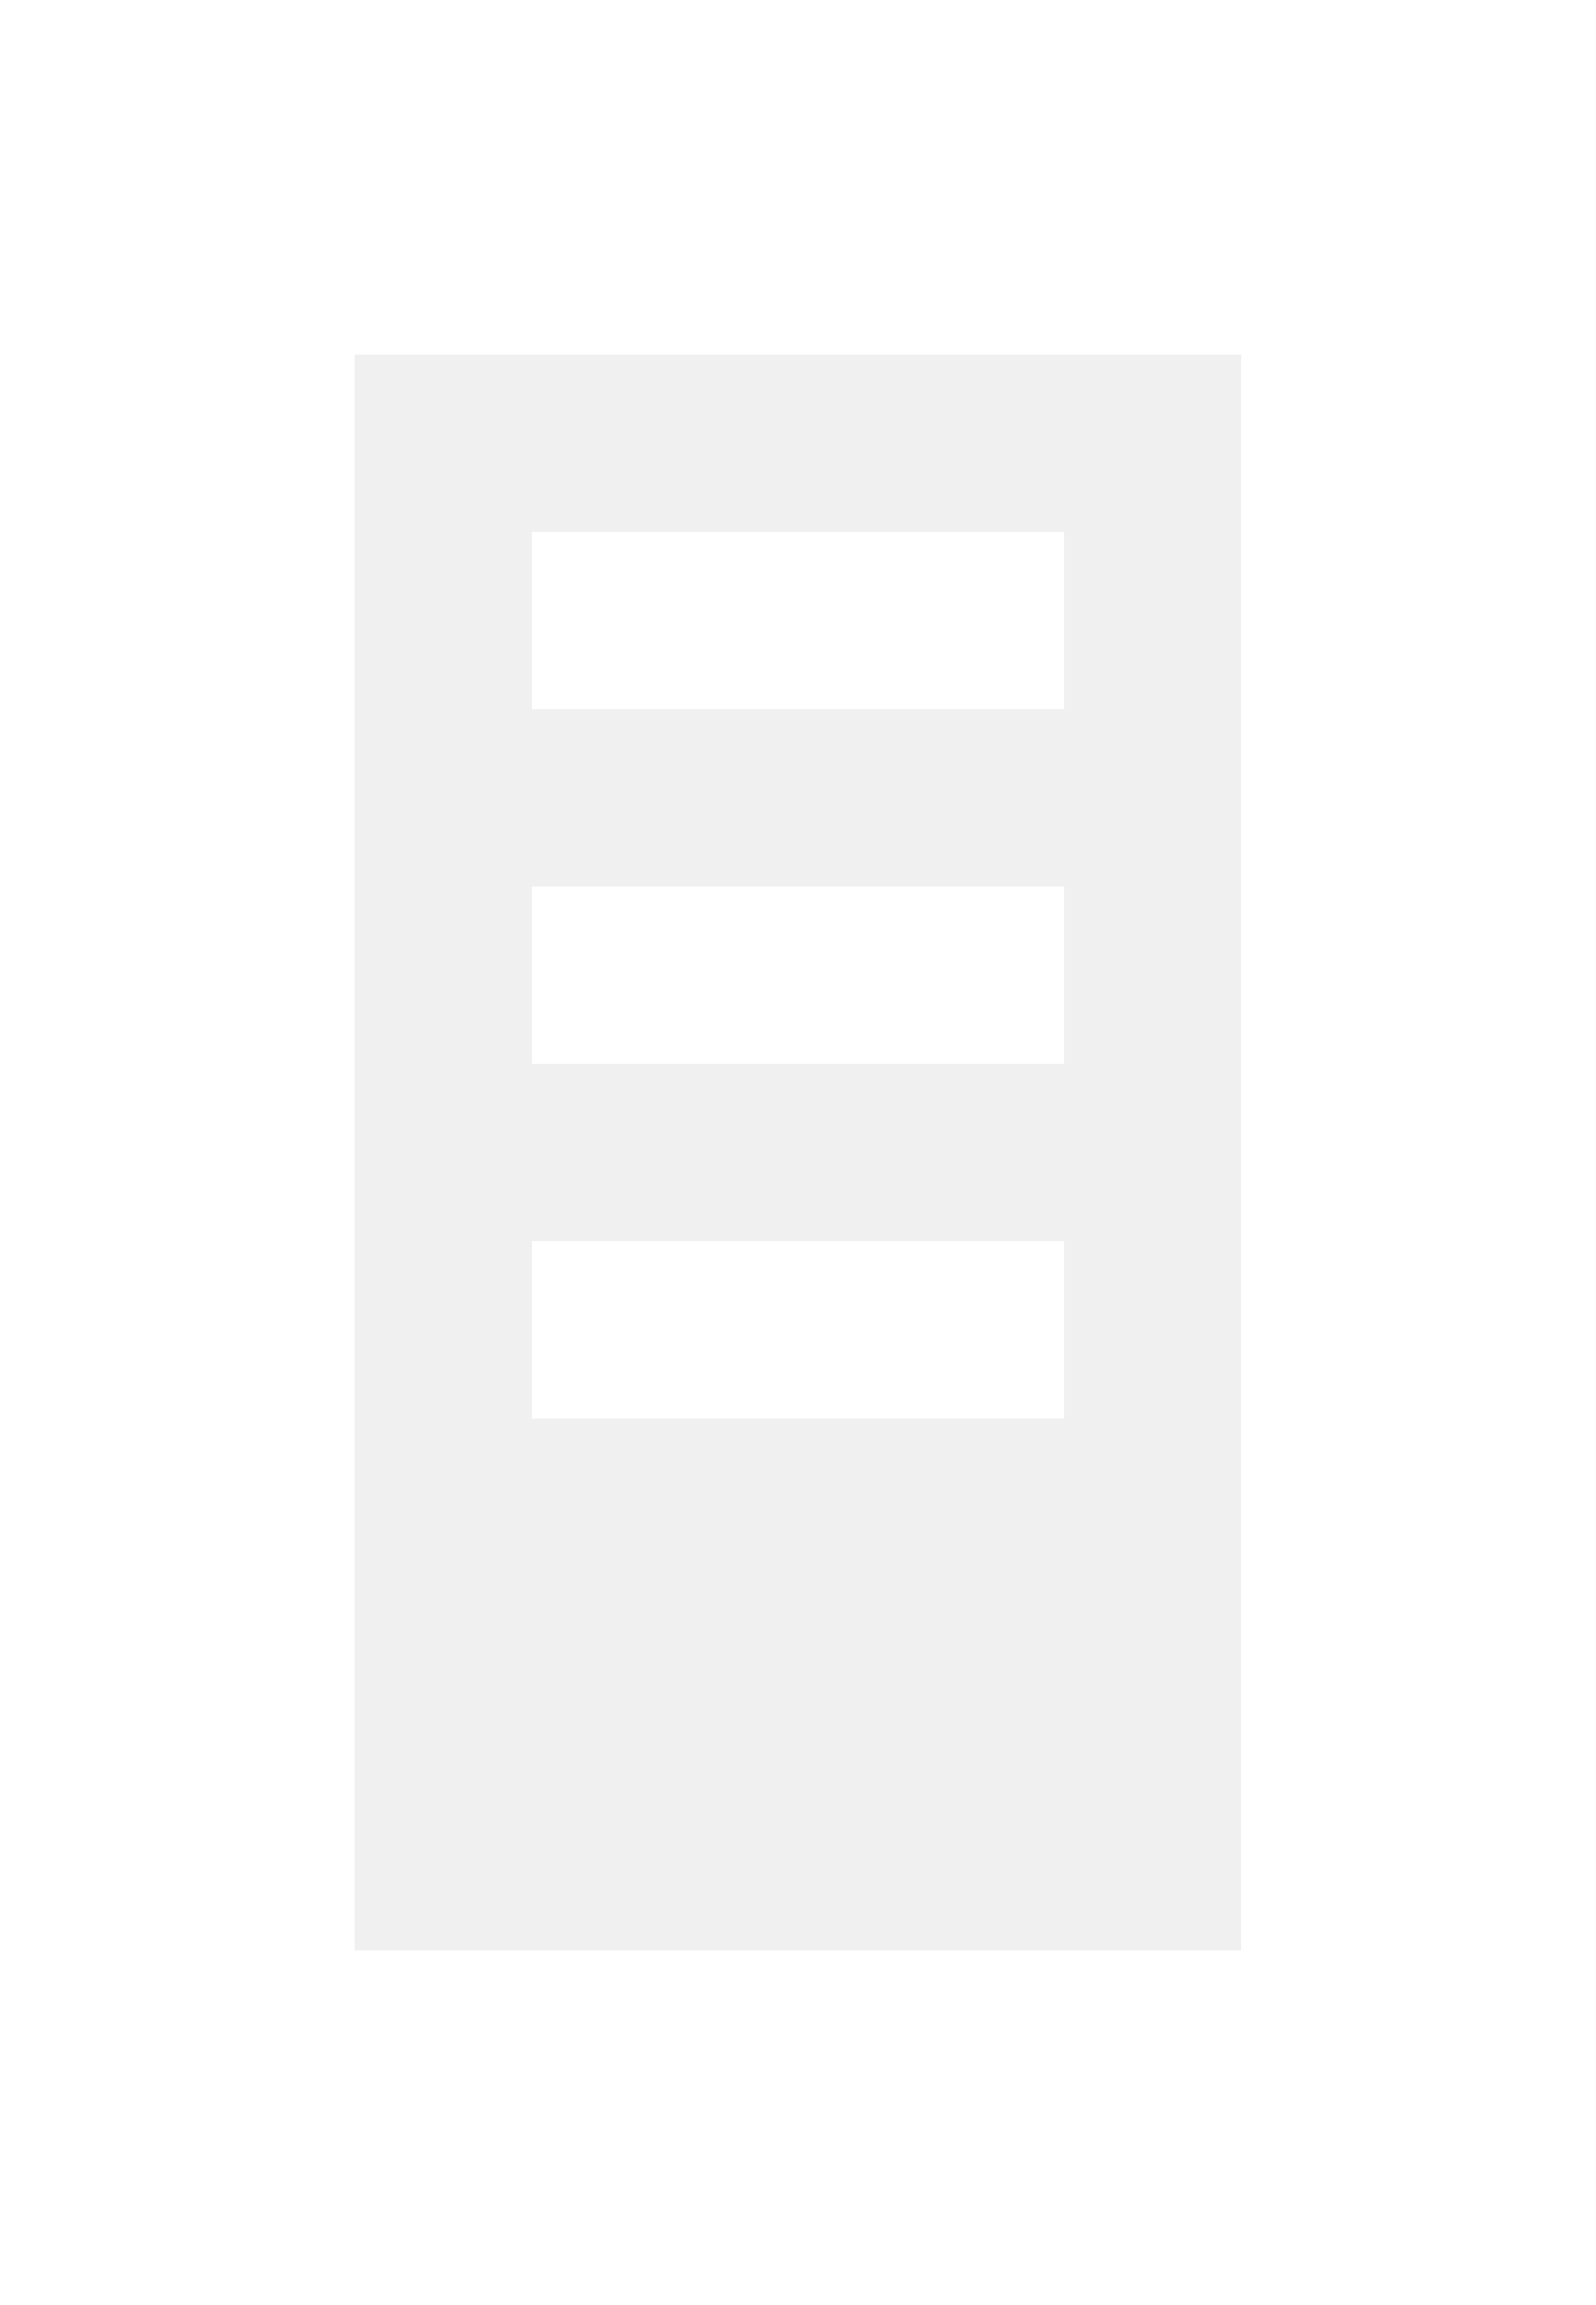
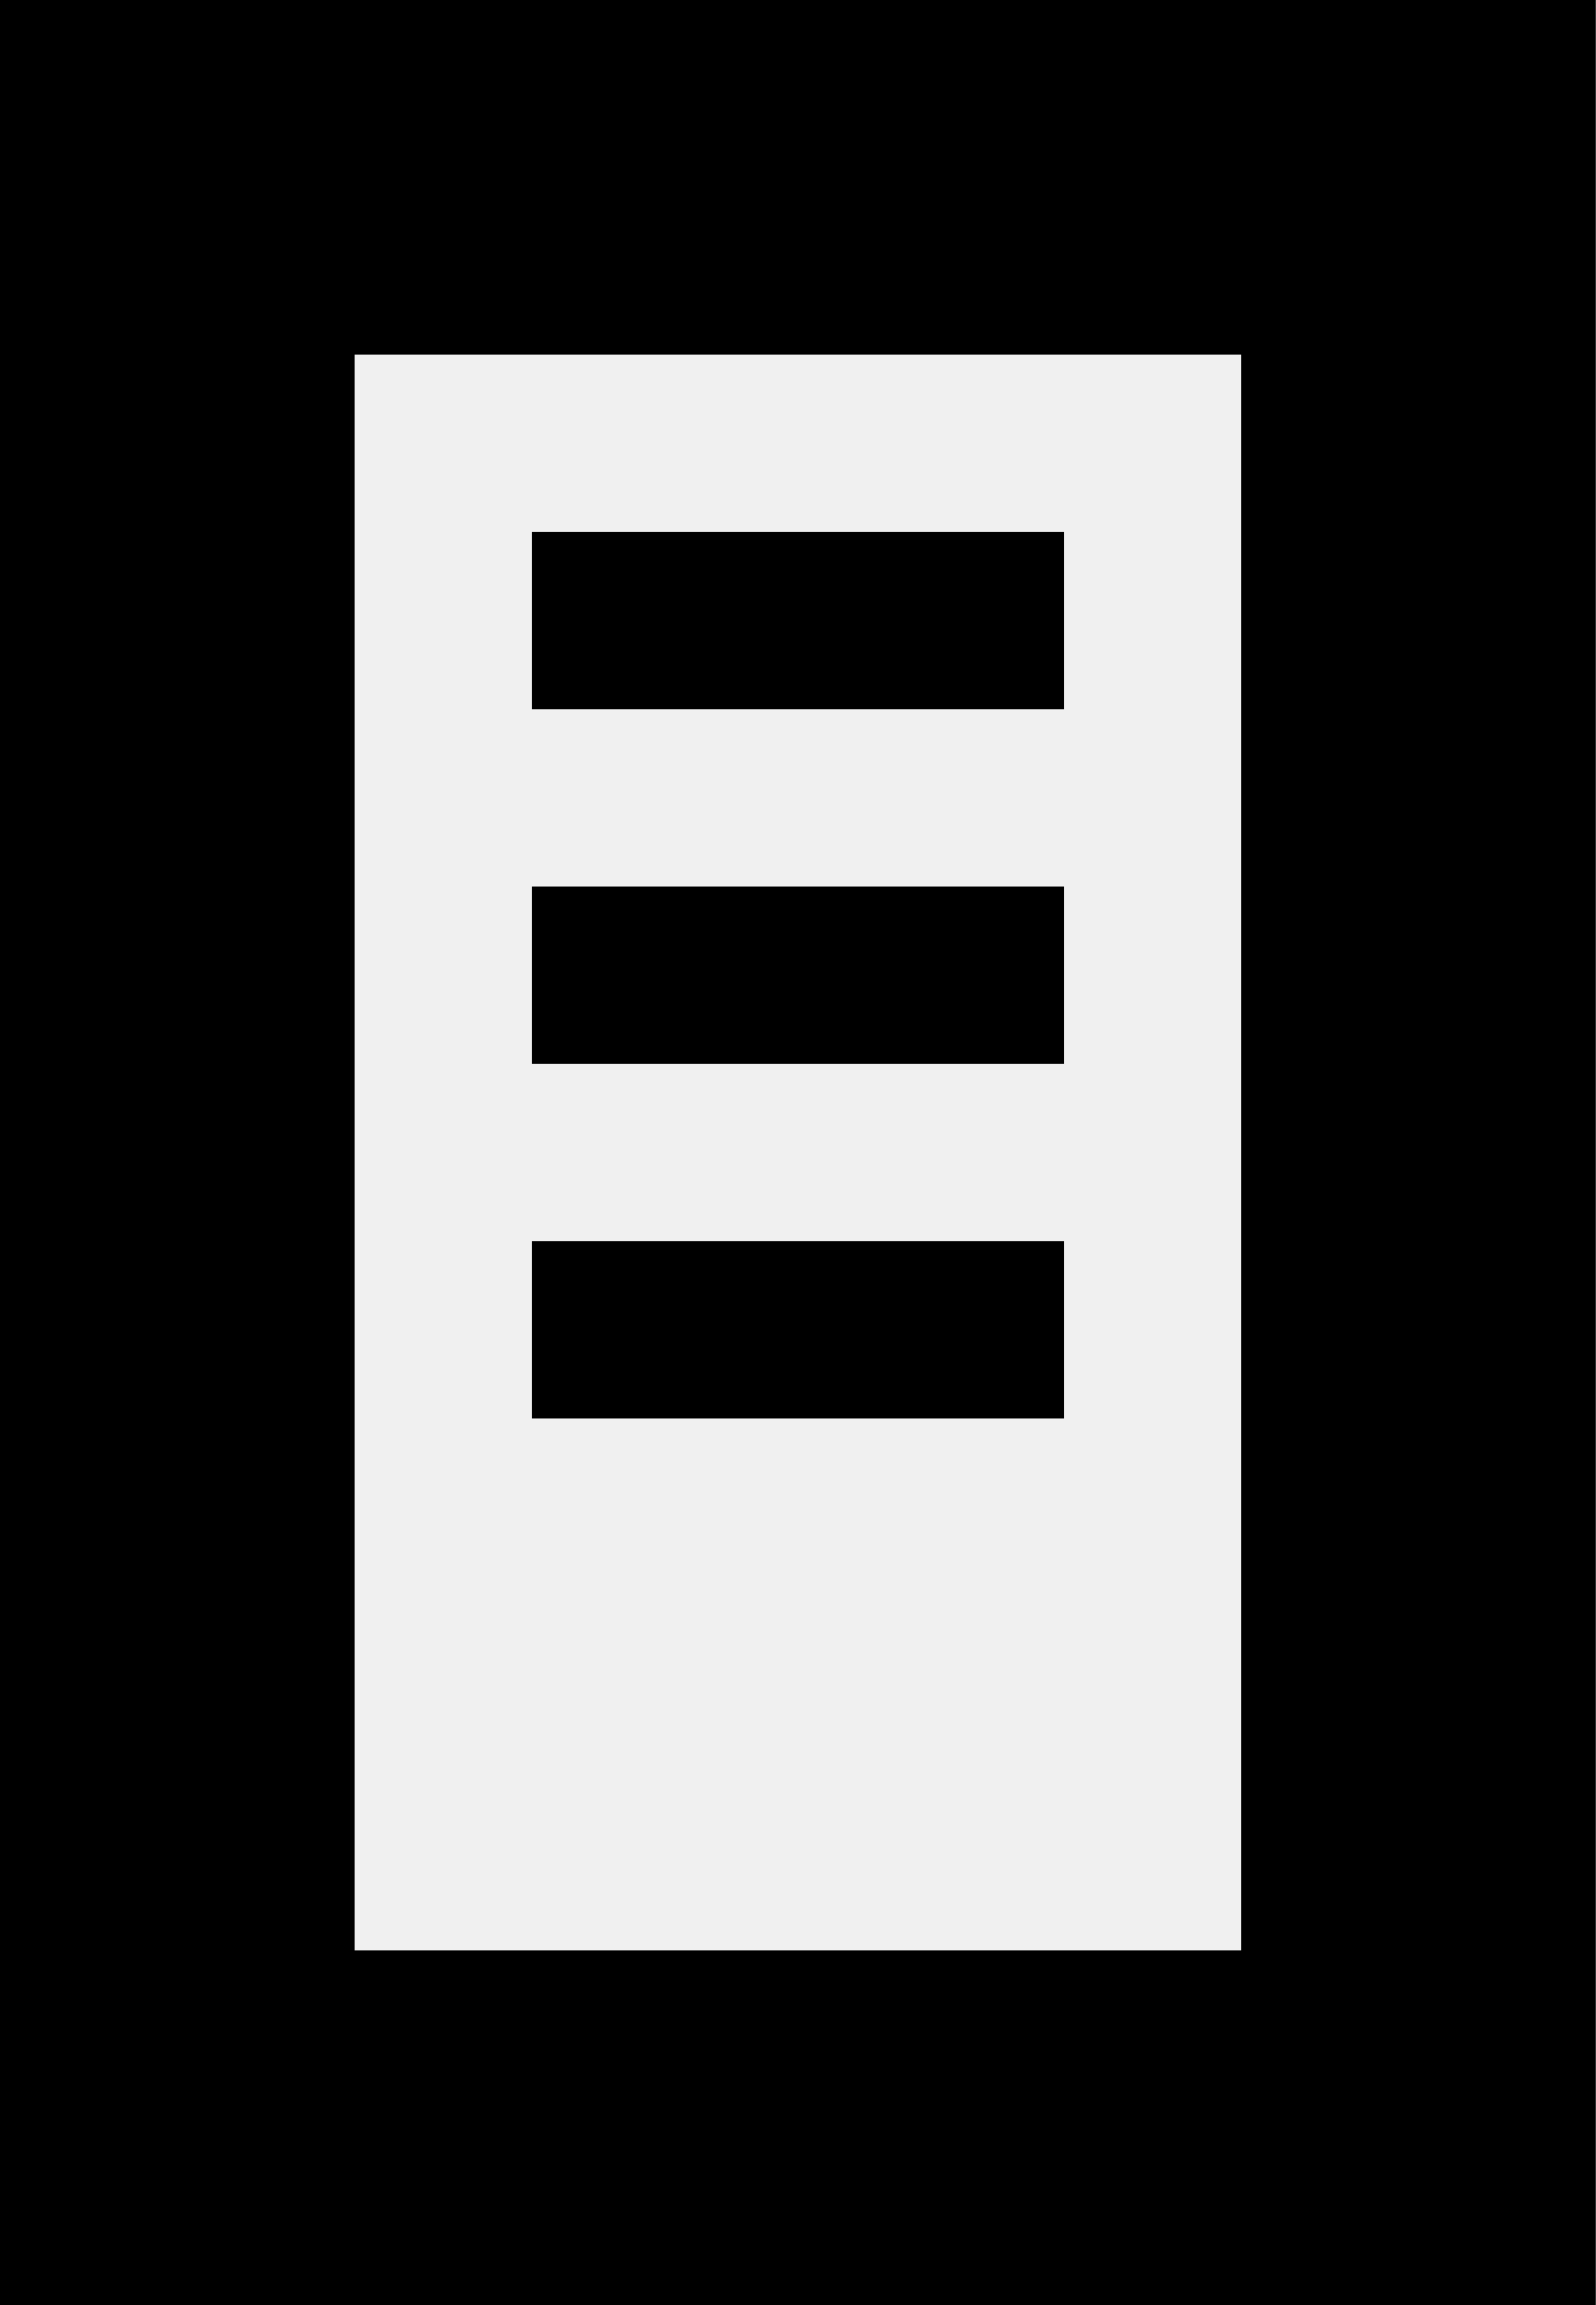
<svg xmlns="http://www.w3.org/2000/svg" width="9px" height="13px" viewBox="0 0 9 13" version="1.1">
  <defs />
-   <g id="Page-1" stroke="none" stroke-width="1" fill="none" fill-rule="evenodd">
-     <g id="Project:-topology-of-services" transform="translate(-575, -487)" fill="#FFFFFF">
+   <g id="Page-1" stroke="none" stroke-width="1" fill-rule="evenodd">
+     <g id="Project:-topology-of-services" transform="translate(-575, -487)">
      <g id="services-copy" transform="translate(213, 426)">
        <g id="service:-nginx" transform="translate(263, 0)">
          <g id="metric">
            <g id="data-centers-&amp;-instanecs" transform="translate(18, 59)">
              <path d="M81,15 L90,15 L90,2 L81,2 L81,15 Z M83,13 L88,13 L88,4 L83,4 L83,13 Z M84,6 L87.001,6 L87.001,5 L84,5 L84,6 Z M84,8 L87.001,8 L87.001,7 L84,7 L84,8 Z M84,10 L87.001,10 L87.001,9 L84,9 L84,10 Z" id="icon:--data-center" />
            </g>
          </g>
        </g>
      </g>
    </g>
  </g>
</svg>
